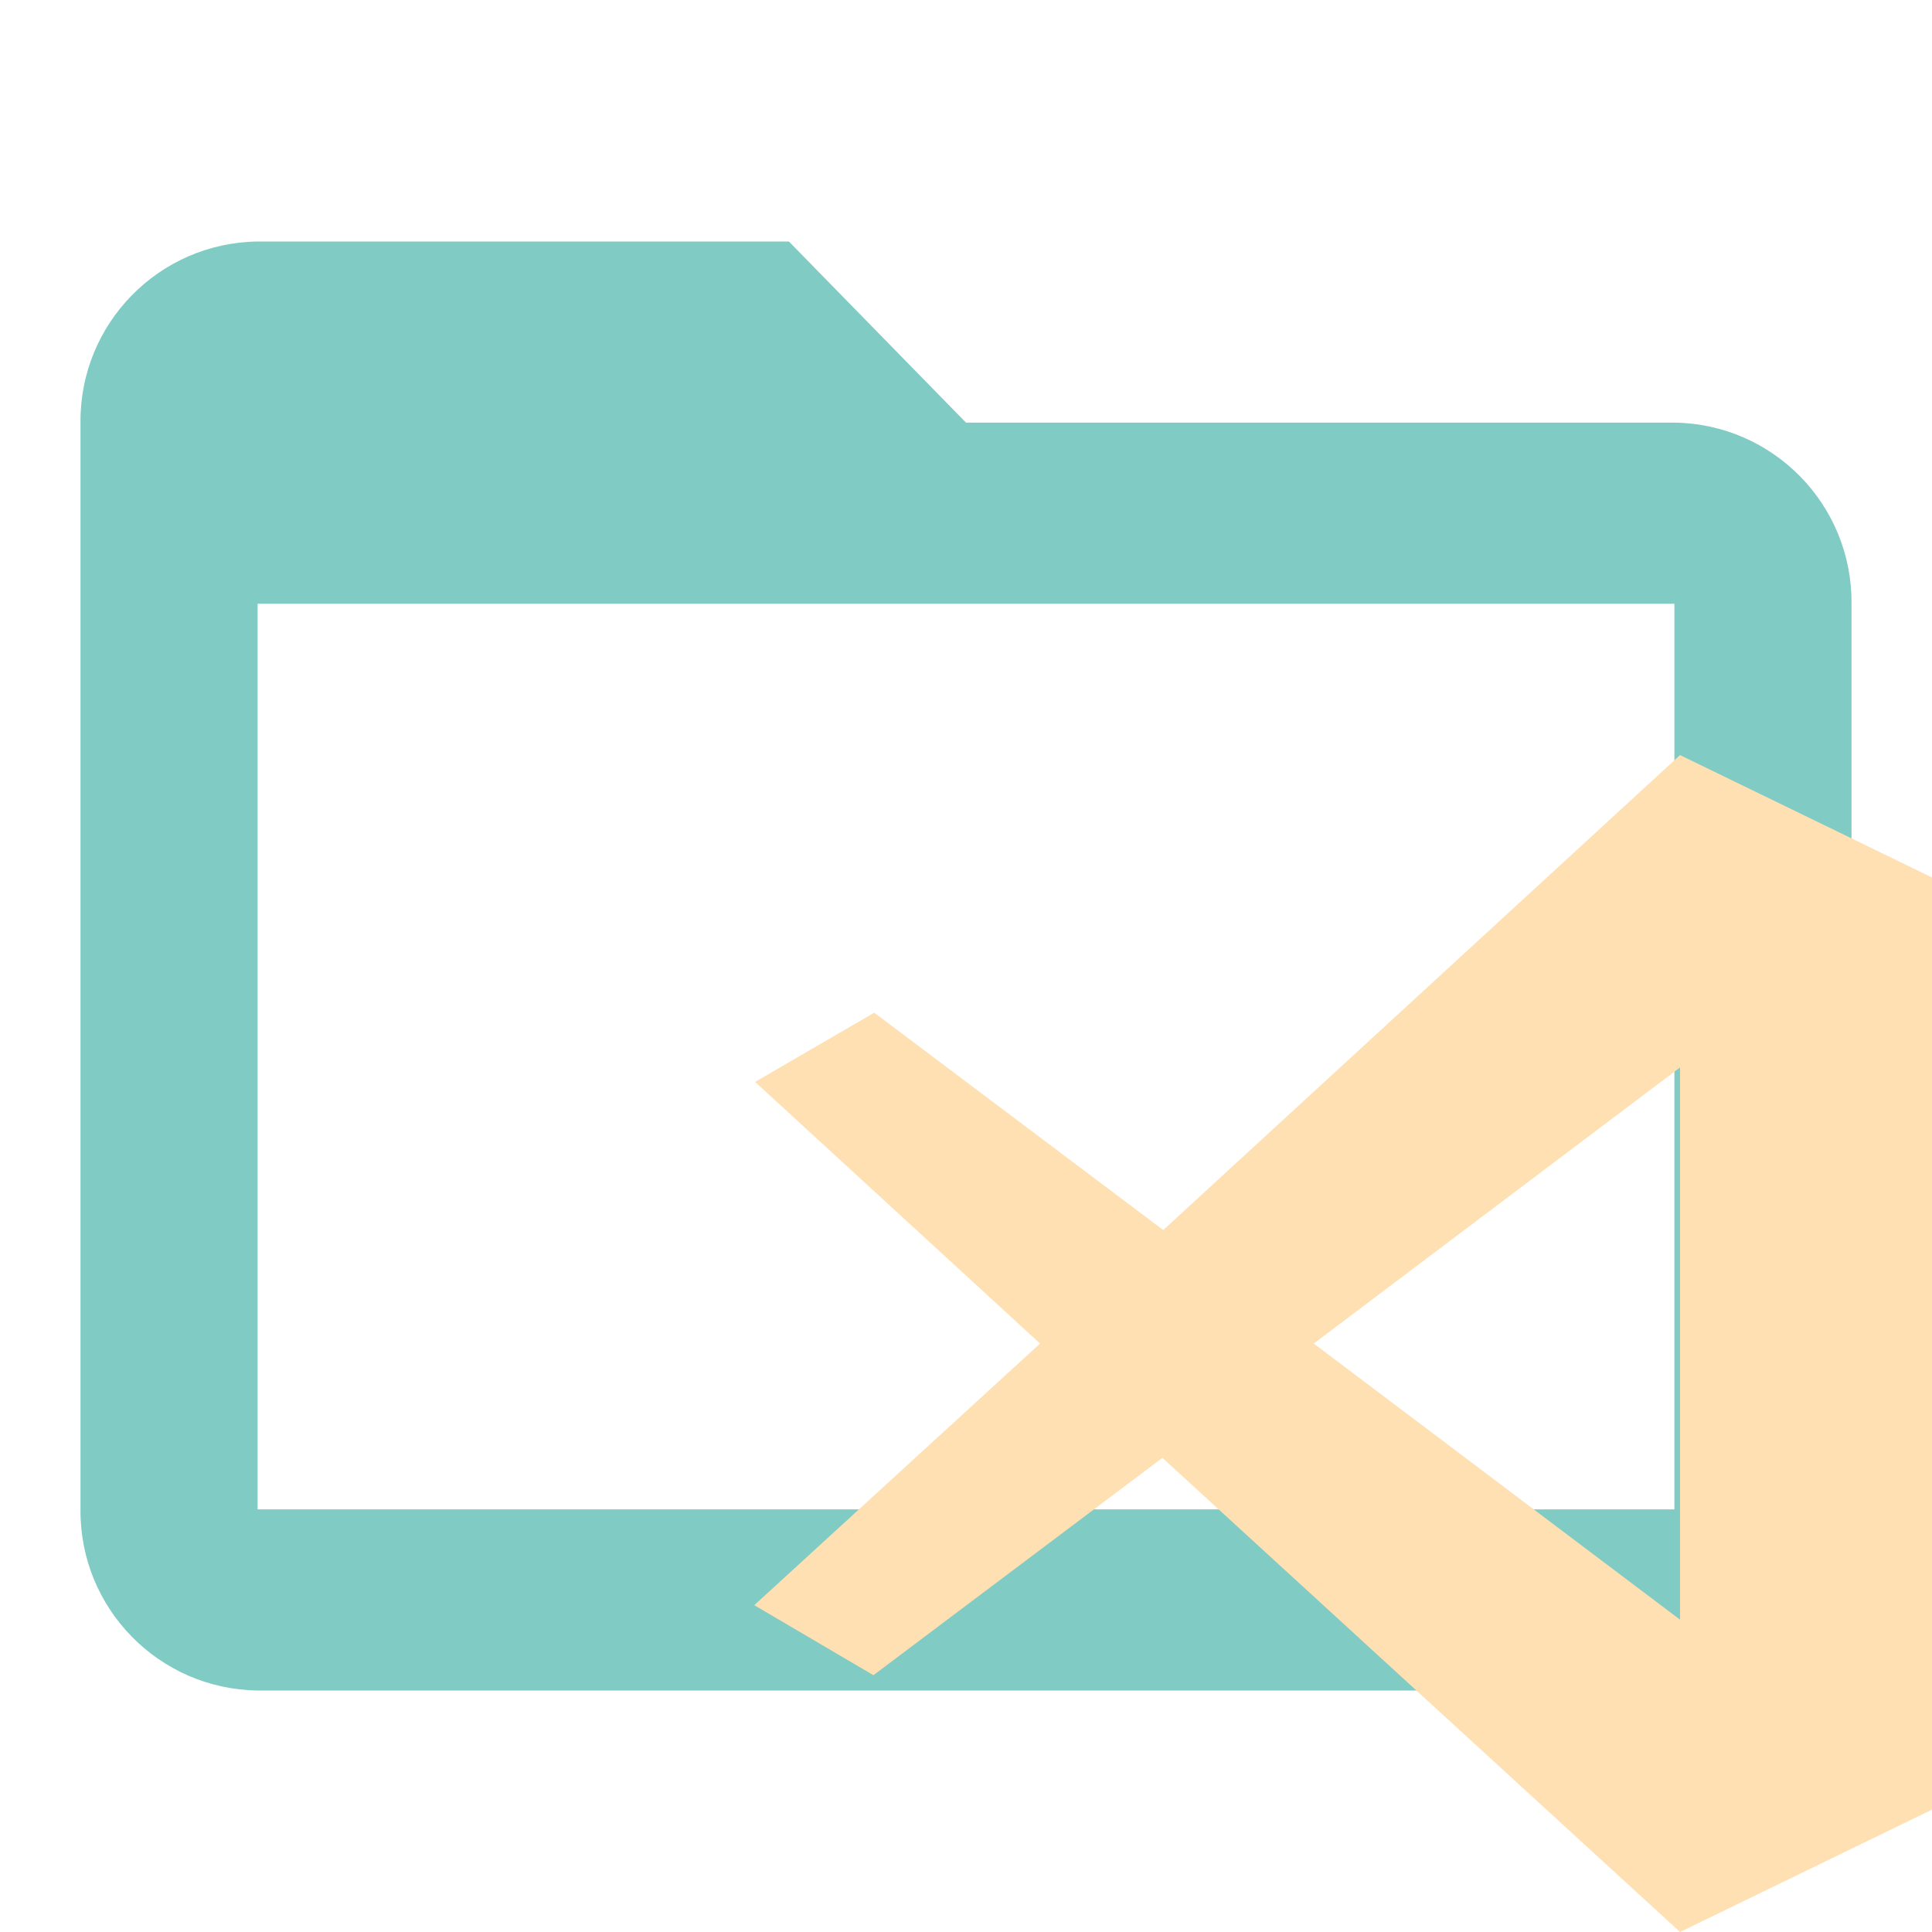
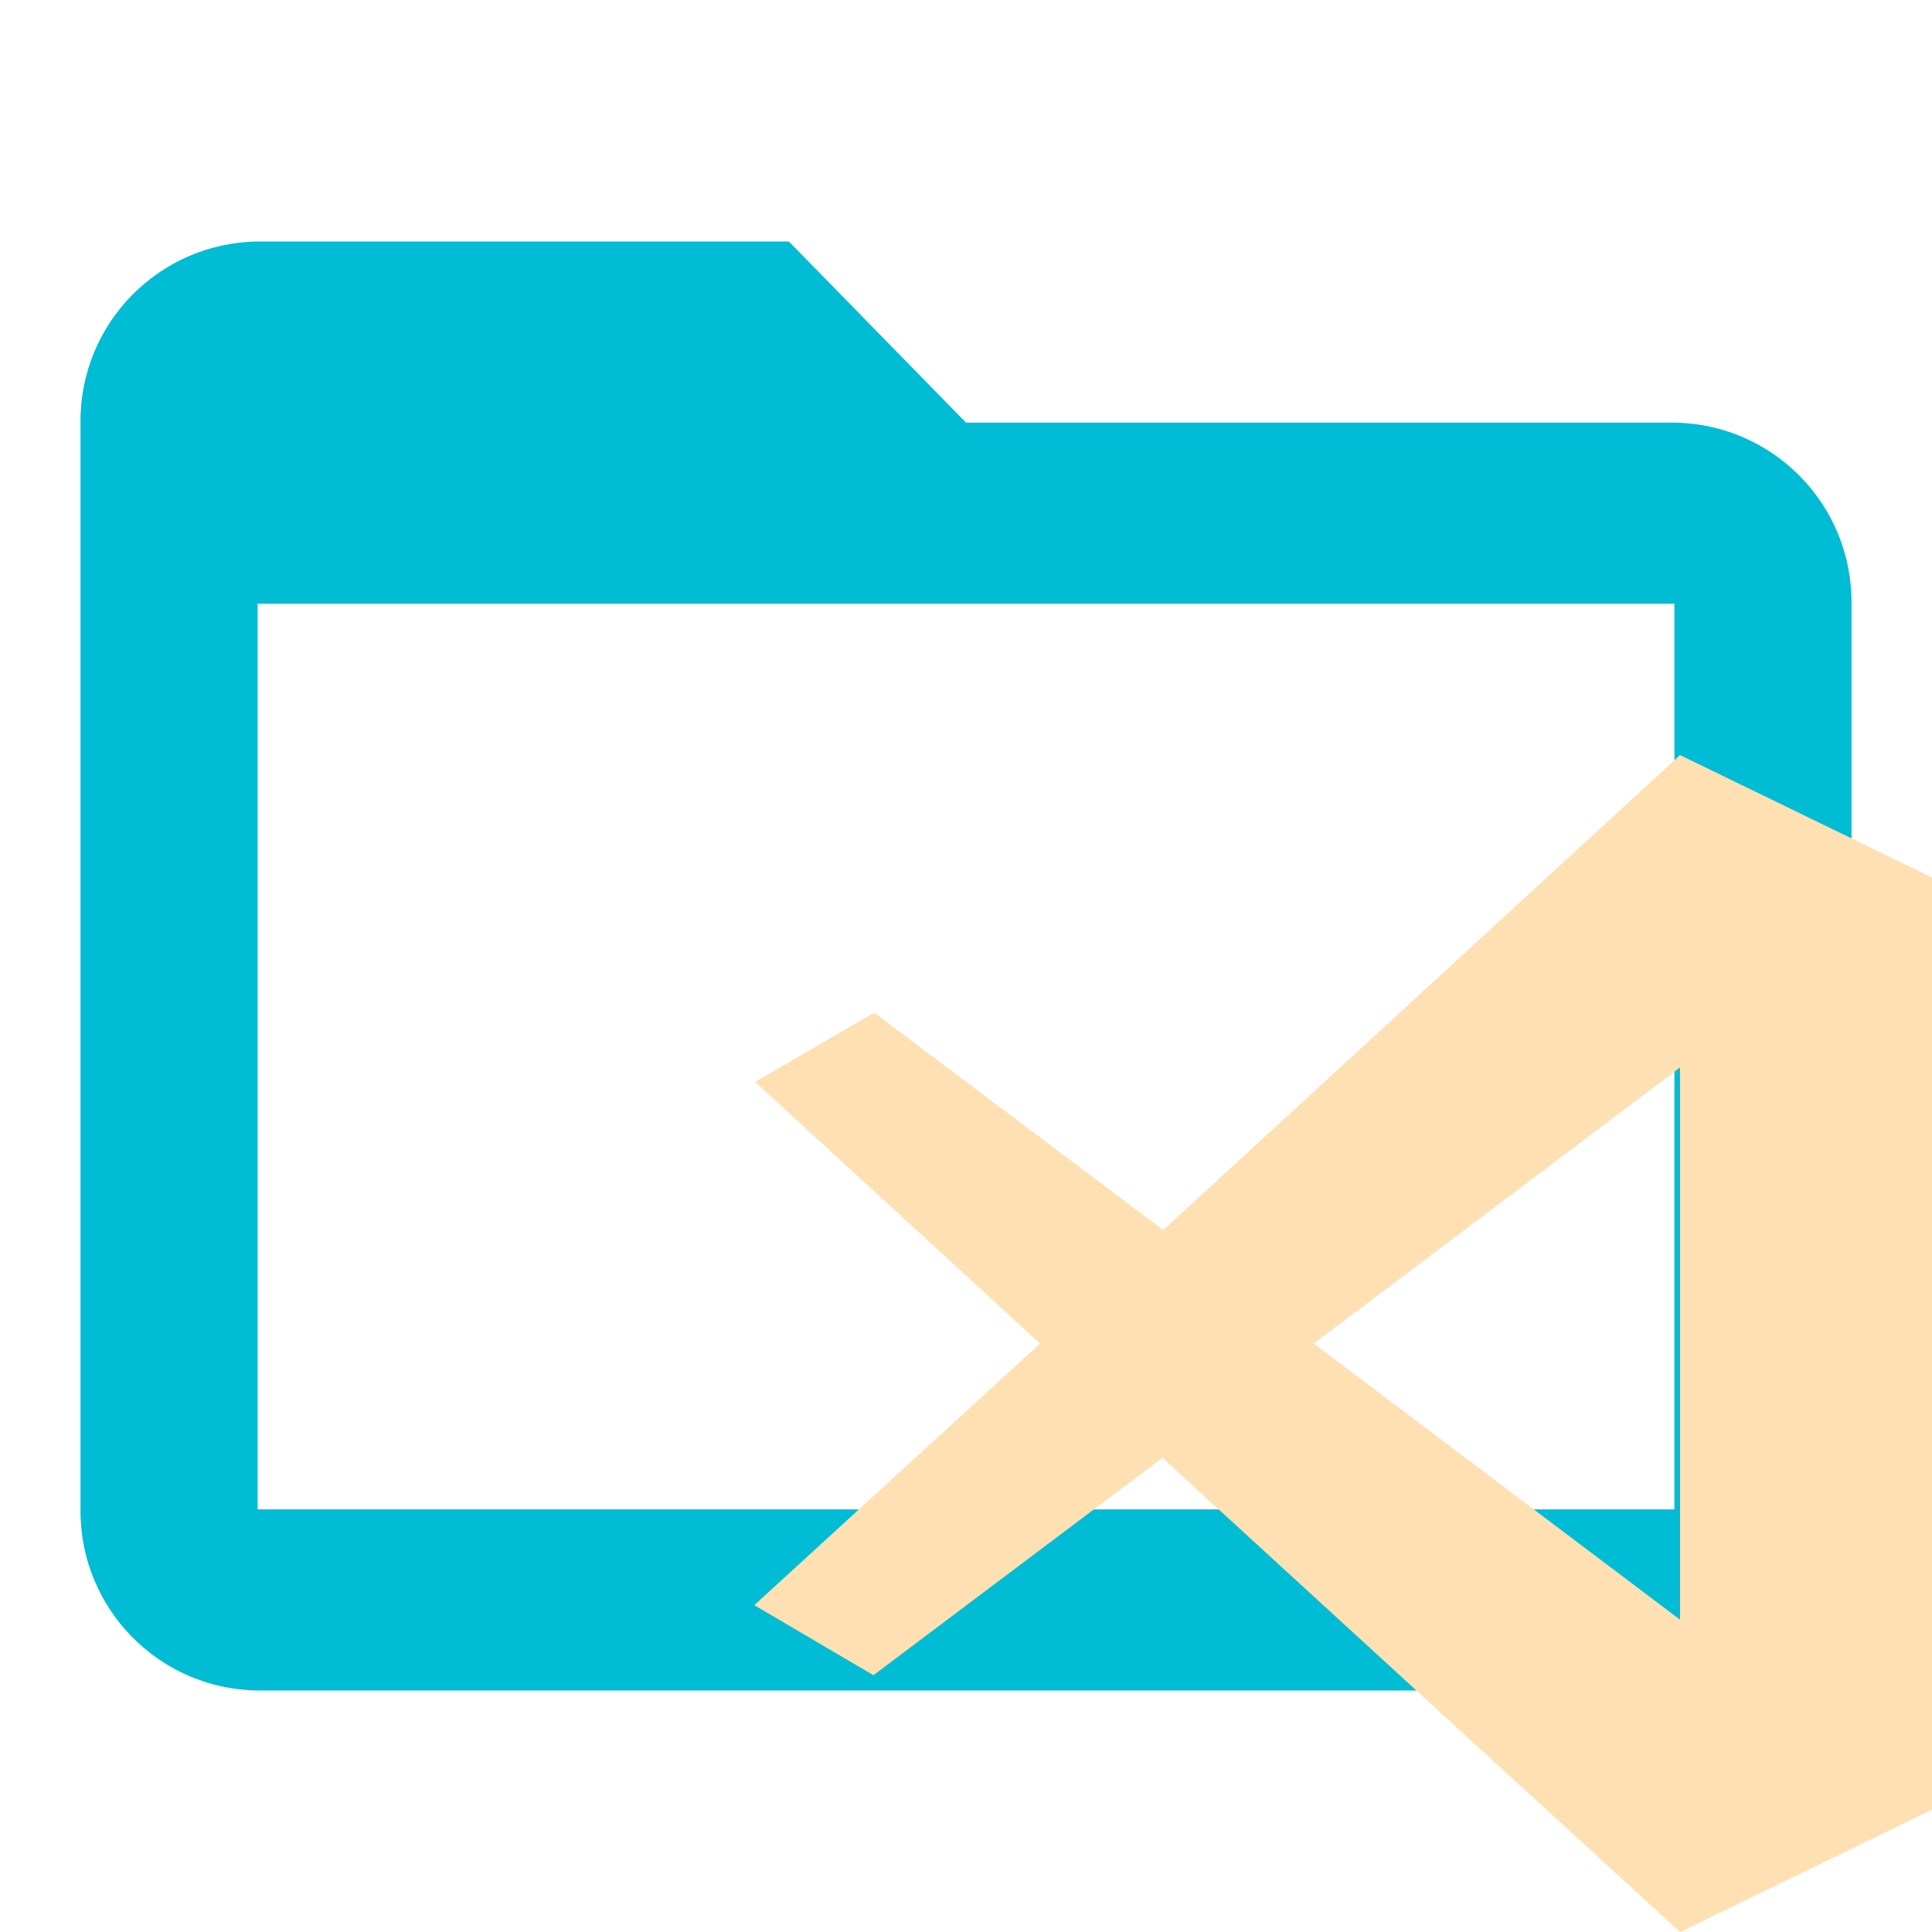
<svg xmlns="http://www.w3.org/2000/svg" id="Layer_1" data-name="Layer 1" viewBox="0 0 24 24">
  <defs>
-     <style>.cls-1{fill:#80cbc4}.cls-2{fill:#ffe0b2}</style>
+     <style>.st0{fill:#00BCD4}.st1{fill:#ffe0b2}</style>
  </defs>
-   <path class="cls-1" d="M20.8 5.25H12L9.8 3H3.2A2.23 2.23 0 0 0 1 5.25v13.5A2.23 2.23 0 0 0 3.2 21h17.6a2.23 2.23 0 0 0 2.2-2.25V7.5a2.23 2.23 0 0 0-2.2-2.25zm0 13.5H3.2V7.5h17.6z" />
-   <path class="cls-2" d="M20.87 9.38l-6.42 5.9-3.59-2.7-1.48.86 3.54 3.25-3.55 3.25 1.48.87 3.59-2.7L20.87 24 24 22.48V10.9zm0 3.88v6.86l-4.55-3.43z" />
+   <path class="st0" d="M20.8 5.25H12L9.8 3H3.2A2.23 2.23 0 0 0 1 5.25v13.5A2.23 2.23 0 0 0 3.2 21h17.6a2.23 2.23 0 0 0 2.2-2.25V7.5a2.23 2.23 0 0 0-2.2-2.25zm0 13.5H3.2V7.5h17.6z" />
+   <path class="st1" d="M20.87 9.38l-6.42 5.9-3.59-2.7-1.48.86 3.54 3.25-3.55 3.25 1.48.87 3.59-2.7L20.87 24 24 22.48V10.9zm0 3.88v6.86l-4.55-3.43z" />
</svg>
